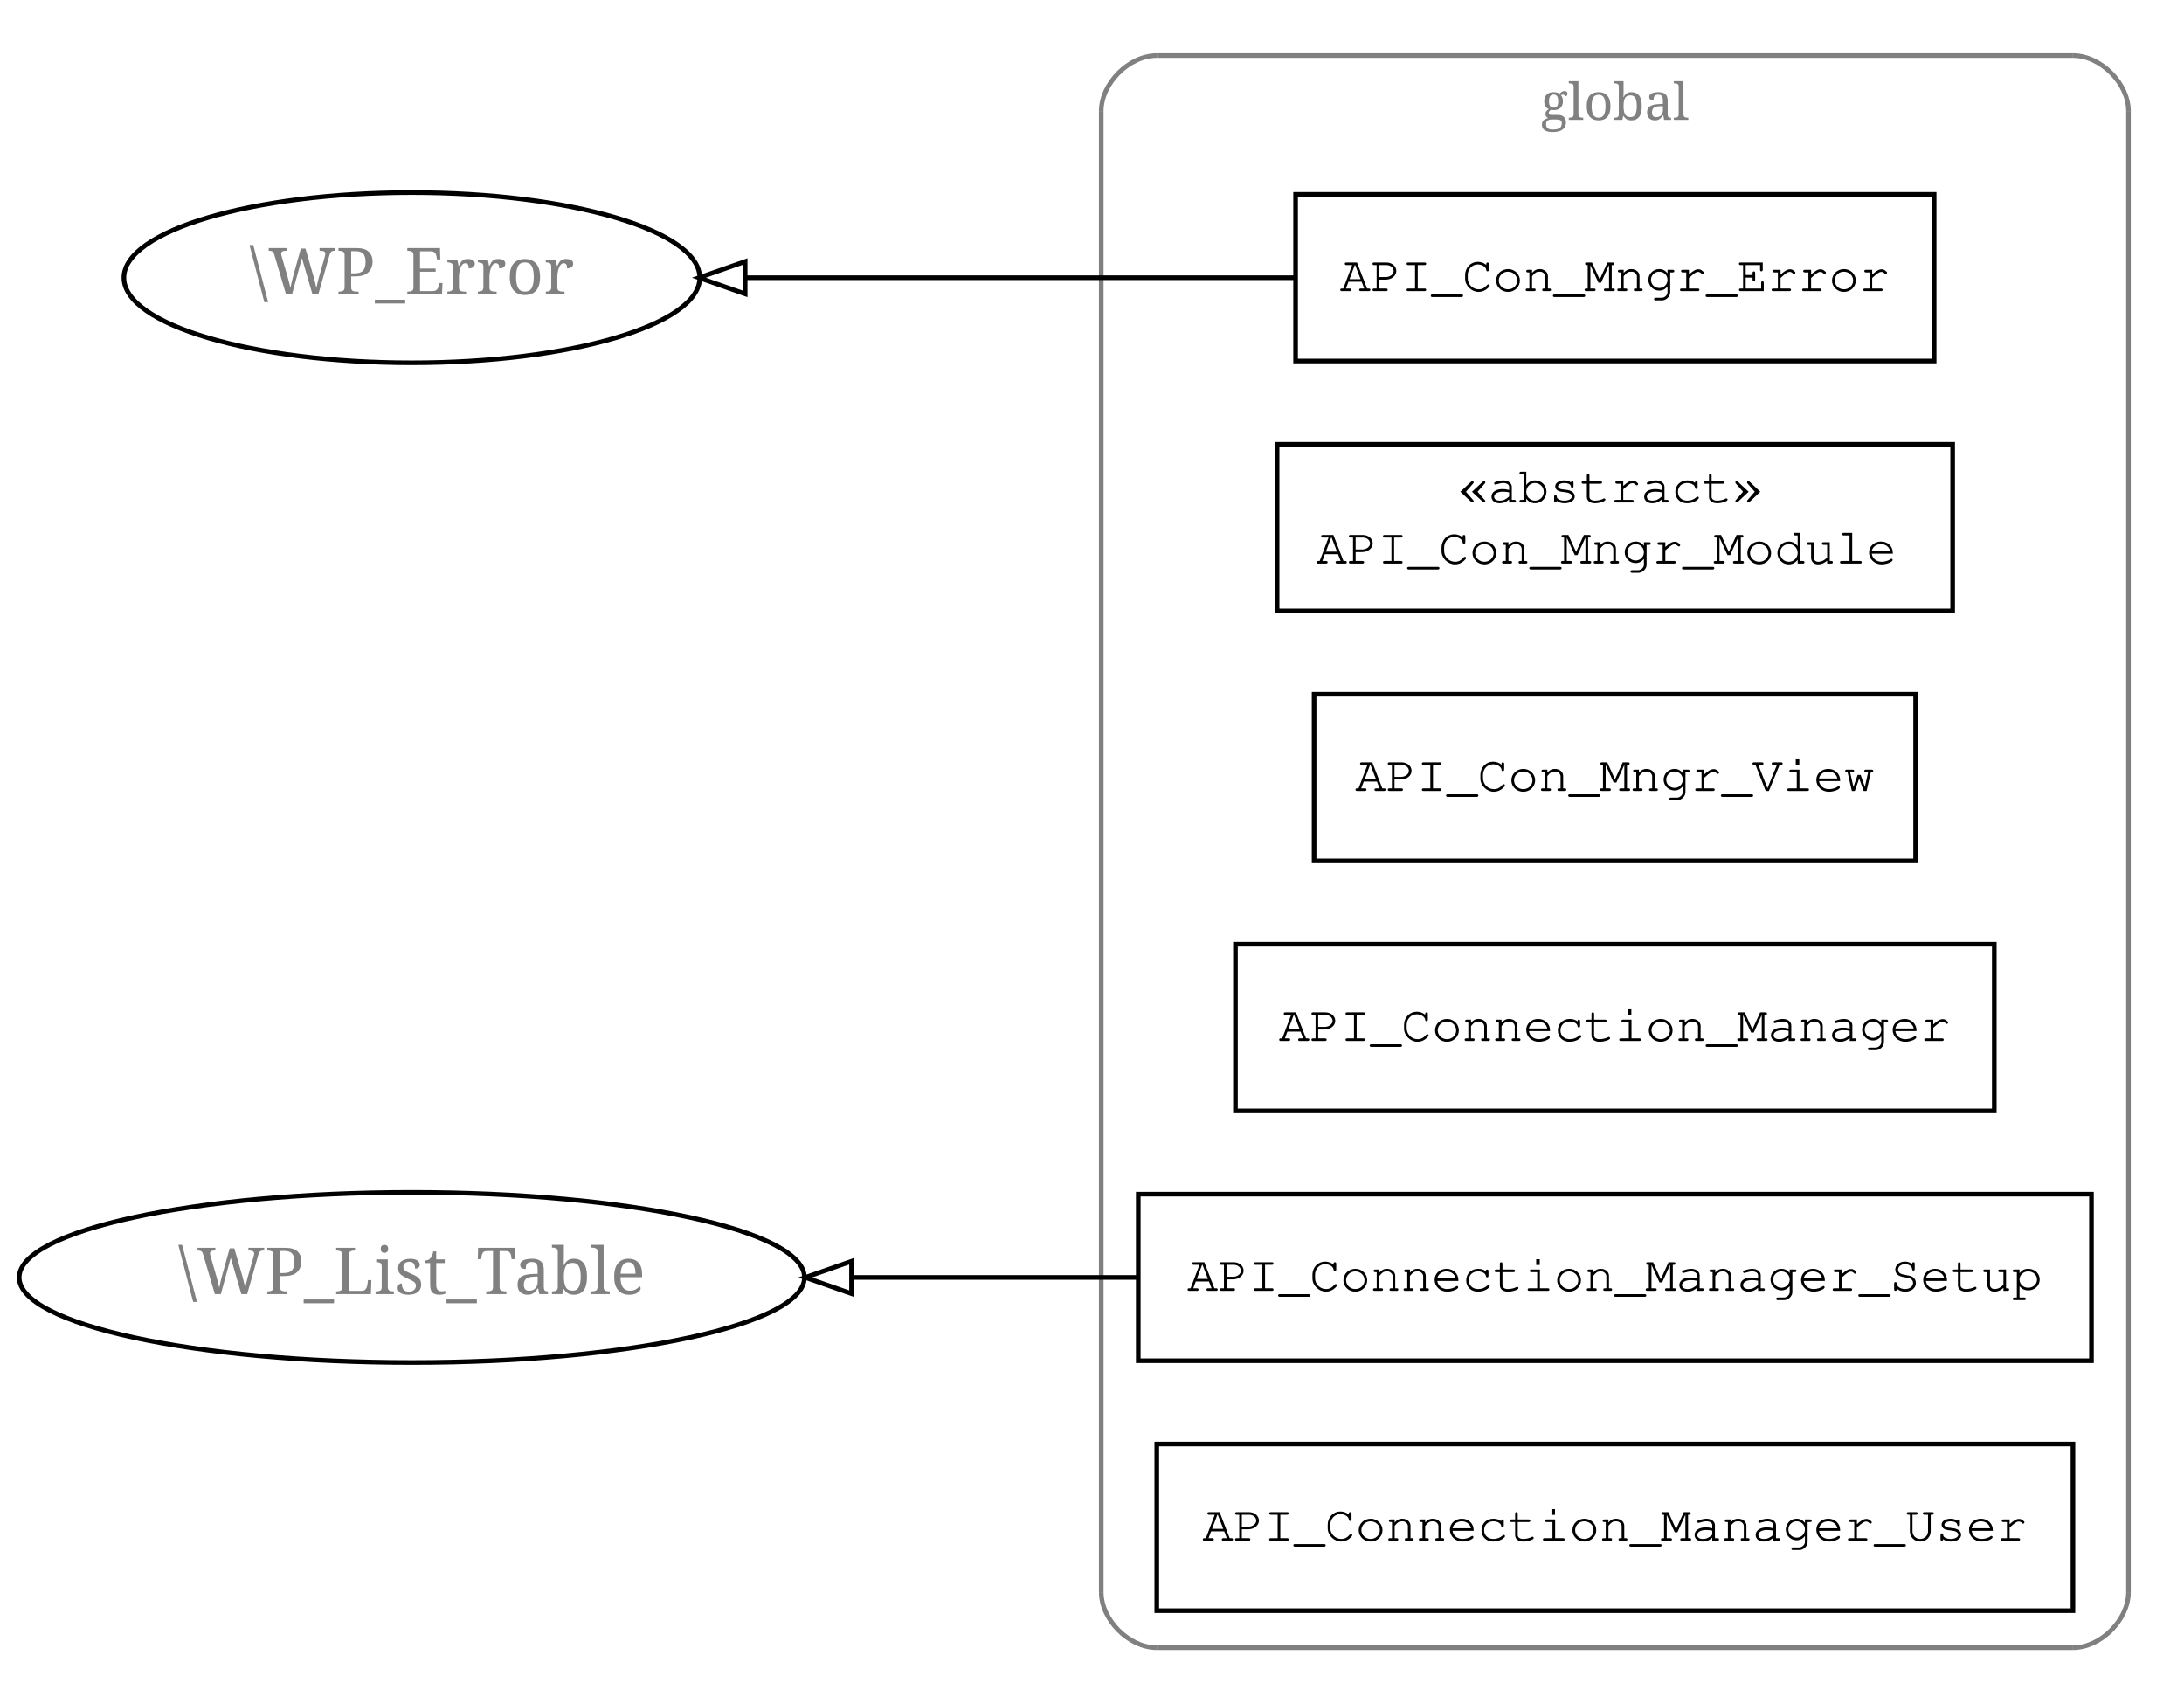
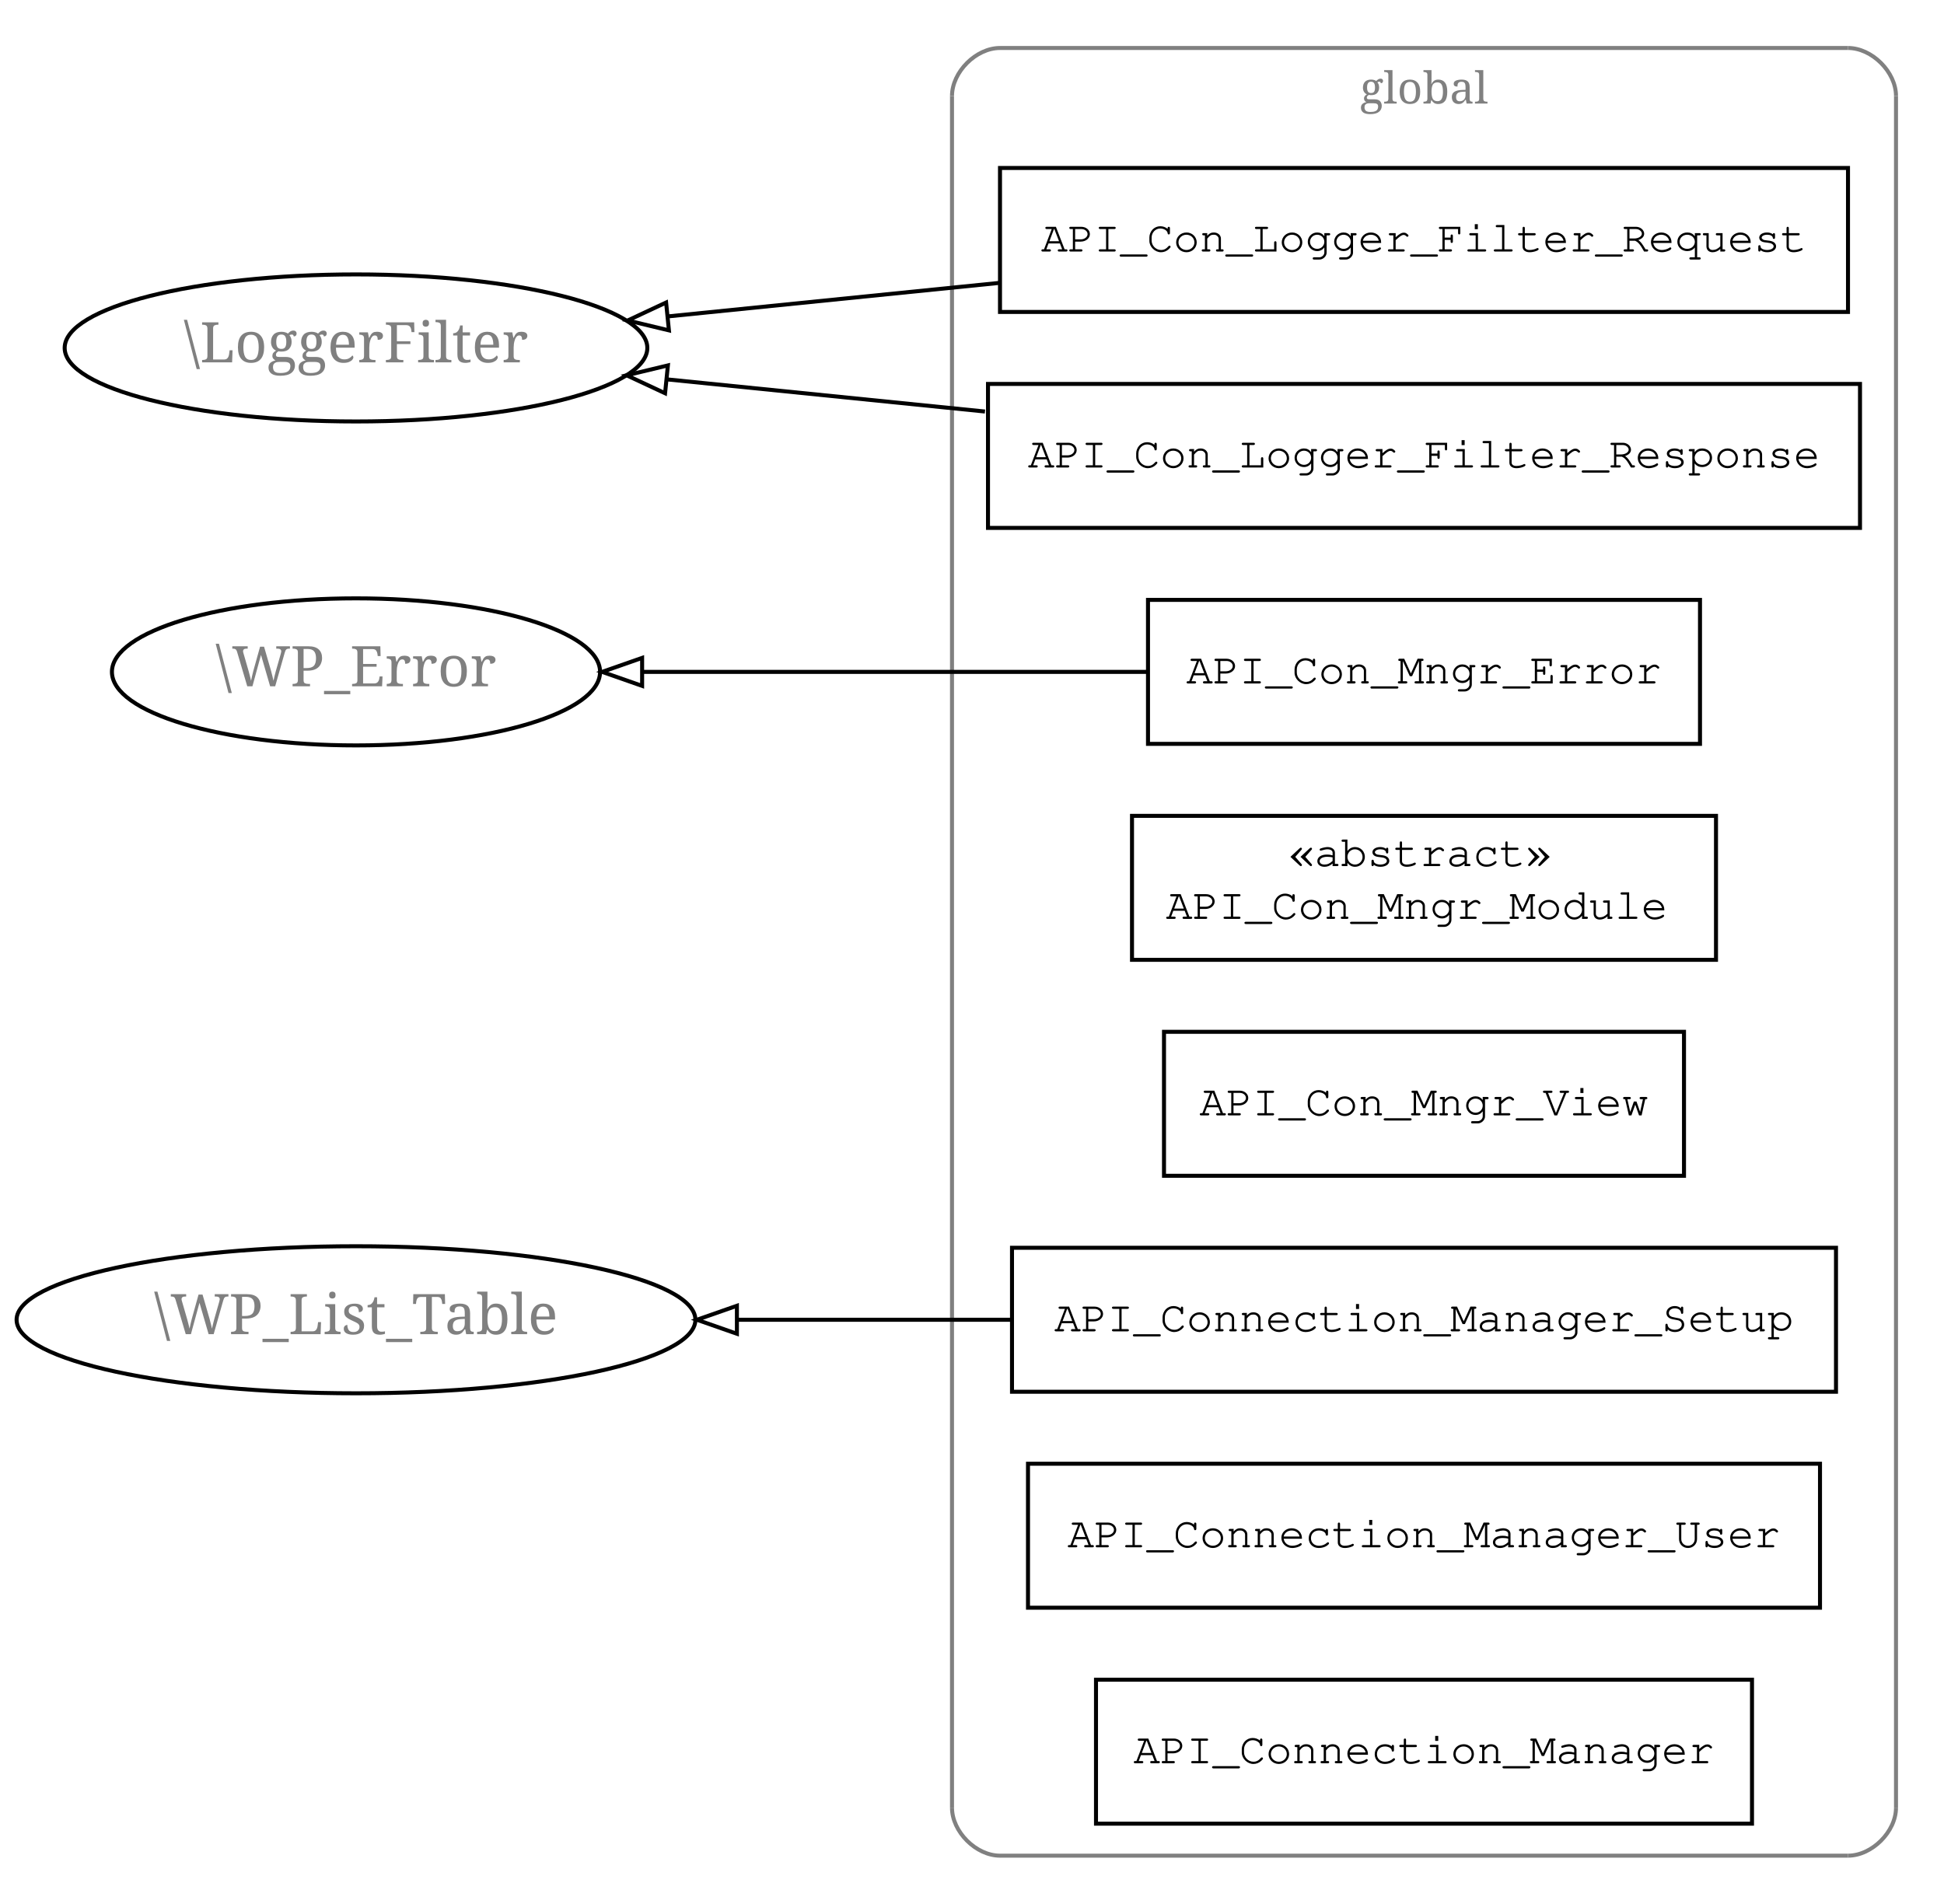
- <svg xmlns="http://www.w3.org/2000/svg" xmlns:xlink="http://www.w3.org/1999/xlink" width="472pt" height="368pt" viewBox="0.00 0.00 472.00 368.00">
-   <g id="graph1" class="graph" transform="scale(1 1) rotate(0) translate(4 364)">
-     <polygon fill="white" stroke="white" points="-4,5 -4,-364 469,-364 469,5 -4,5" />
+ <svg xmlns="http://www.w3.org/2000/svg" xmlns:xlink="http://www.w3.org/1999/xlink" width="486pt" height="476pt" viewBox="0.00 0.00 486.00 476.00">
+   <g id="graph1" class="graph" transform="scale(1 1) rotate(0) translate(4 472)">
+     <polygon fill="white" stroke="white" points="-4,5 -4,-472 483,-472 483,5 -4,5" />
    <g id="graph2" class="cluster">
-       <polyline fill="none" stroke="gray" points="246,-8 444,-8 " />
-       <path fill="none" stroke="gray" d="M444,-8C450,-8 456,-14 456,-20" />
-       <polyline fill="none" stroke="gray" points="456,-20 456,-340 " />
-       <path fill="none" stroke="gray" d="M456,-340C456,-346 450,-352 444,-352" />
-       <polyline fill="none" stroke="gray" points="444,-352 246,-352 " />
-       <path fill="none" stroke="gray" d="M246,-352C240,-352 234,-346 234,-340" />
-       <polyline fill="none" stroke="gray" points="234,-340 234,-20 " />
+       <polyline fill="none" stroke="gray" points="246,-8 458,-8 " />
+       <path fill="none" stroke="gray" d="M458,-8C464,-8 470,-14 470,-20" />
+       <polyline fill="none" stroke="gray" points="470,-20 470,-448 " />
+       <path fill="none" stroke="gray" d="M470,-448C470,-454 464,-460 458,-460" />
+       <polyline fill="none" stroke="gray" points="458,-460 246,-460 " />
+       <path fill="none" stroke="gray" d="M246,-460C240,-460 234,-454 234,-448" />
+       <polyline fill="none" stroke="gray" points="234,-448 234,-20 " />
      <path fill="none" stroke="gray" d="M234,-20C234,-14 240,-8 246,-8" />
-       <text text-anchor="middle" x="345" y="-338.1" font-family="Times Roman,serif" font-size="11.00" fill="gray">global</text>
+       <text text-anchor="middle" x="352" y="-446.1" font-family="Times Roman,serif" font-size="11.00" fill="gray">global</text>
    </g>
    <g id="node2" class="node">
+       <a xlink:href="class-api-con-logger-filter.html" xlink:title="API_Con_Logger_Filter_Request" target="_parent">
+         <polygon fill="none" stroke="black" points="458,-430 246,-430 246,-394 458,-394 458,-430" />
+         <text text-anchor="middle" x="352" y="-409.1" font-family="Courier,monospace" font-size="11.00">API_Con_Logger_Filter_Request</text>
+       </a>
+     </g>
+     <g id="node11" class="node">
+       <ellipse fill="none" stroke="black" cx="85" cy="-385" rx="72.832" ry="18.385" />
+       <text text-anchor="middle" x="85" y="-381.4" font-family="Times Roman,serif" font-size="14.00" fill="gray">\LoggerFilter</text>
+     </g>
+     <g id="edge3" class="edge">
+       <path fill="none" stroke="black" d="M245.707,-401.251C218.105,-398.46 188.882,-395.505 163.033,-392.891" />
+       <polygon fill="none" stroke="black" points="163.231,-389.393 152.93,-391.869 162.527,-396.358 163.231,-389.393" />
+     </g>
+     <g id="node3" class="node">
+       <a xlink:href="class-api-con-logger-filter.html" xlink:title="API_Con_Logger_Filter_Response" target="_parent">
+         <polygon fill="none" stroke="black" points="461,-376 243,-376 243,-340 461,-340 461,-376" />
+         <text text-anchor="middle" x="352" y="-355.1" font-family="Courier,monospace" font-size="11.00">API_Con_Logger_Filter_Response</text>
+       </a>
+     </g>
+     <g id="edge5" class="edge">
+       <path fill="none" stroke="black" d="M242.245,-369.099C215.571,-371.796 187.591,-374.626 162.75,-377.138" />
+       <polygon fill="none" stroke="black" points="162.27,-373.668 152.673,-378.157 162.974,-380.633 162.27,-373.668" />
+     </g>
+     <g id="node4" class="node">
      <a xlink:href="class-api-con-mngr-error.html" xlink:title="API_Con_Mngr_Error" target="_parent">
-         <polygon fill="none" stroke="black" points="414,-322 276,-322 276,-286 414,-286 414,-322" />
-         <text text-anchor="middle" x="345" y="-301.1" font-family="Courier,monospace" font-size="11.00">API_Con_Mngr_Error</text>
+         <polygon fill="none" stroke="black" points="421,-322 283,-322 283,-286 421,-286 421,-322" />
+         <text text-anchor="middle" x="352" y="-301.1" font-family="Courier,monospace" font-size="11.00">API_Con_Mngr_Error</text>
+       </a>
+     </g>
+     <g id="node14" class="node">
+       <ellipse fill="none" stroke="black" cx="85" cy="-304" rx="61.018" ry="18.385" />
+       <text text-anchor="middle" x="85" y="-300.4" font-family="Times Roman,serif" font-size="14.00" fill="gray">\WP_Error</text>
+     </g>
+     <g id="edge7" class="edge">
+       <path fill="none" stroke="black" d="M282.894,-304C244.089,-304 195.74,-304 156.546,-304" />
+       <polygon fill="none" stroke="black" points="156.531,-300.5 146.531,-304 156.531,-307.5 156.531,-300.5" />
+     </g>
+     <g id="node5" class="node">
+       <a xlink:href="class-api-con-mngr-module.html" xlink:title="«abstract»&lt;br/&gt;API_Con_Mngr_Module" target="_parent">
+         <polygon fill="none" stroke="black" points="425,-268 279,-268 279,-232 425,-232 425,-268" />
+         <text text-anchor="start" x="318" y="-255.433" font-family="Courier,monospace" font-size="11.00">«abstract»</text>
+         <text text-anchor="start" x="287.5" y="-242.233" font-family="Courier,monospace" font-size="11.00">API_Con_Mngr_Module</text>
+       </a>
+     </g>
+     <g id="node6" class="node">
+       <a xlink:href="class-api-con-mngr-view.html" xlink:title="API_Con_Mngr_View" target="_parent">
+         <polygon fill="none" stroke="black" points="417,-214 287,-214 287,-178 417,-178 417,-214" />
+         <text text-anchor="middle" x="352" y="-193.1" font-family="Courier,monospace" font-size="11.00">API_Con_Mngr_View</text>
+       </a>
+     </g>
+     <g id="node7" class="node">
+       <a xlink:href="class-api-connection-manager-setup.html" xlink:title="API_Connection_Manager_Setup" target="_parent">
+         <polygon fill="none" stroke="black" points="455,-160 249,-160 249,-124 455,-124 455,-160" />
+         <text text-anchor="middle" x="352" y="-139.1" font-family="Courier,monospace" font-size="11.00">API_Connection_Manager_Setup</text>
+       </a>
+     </g>
+     <g id="node16" class="node">
+       <ellipse fill="none" stroke="black" cx="85" cy="-142" rx="84.853" ry="18.385" />
+       <text text-anchor="middle" x="85" y="-138.4" font-family="Times Roman,serif" font-size="14.00" fill="gray">\WP_List_Table</text>
+     </g>
+     <g id="edge9" class="edge">
+       <path fill="none" stroke="black" d="M248.771,-142C226.247,-142 202.509,-142 180.309,-142" />
+       <polygon fill="none" stroke="black" points="180.228,-138.5 170.227,-142 180.227,-145.5 180.228,-138.5" />
+     </g>
+     <g id="node8" class="node">
+       <a xlink:href="class-api-connection-manager-user.html" xlink:title="API_Connection_Manager_User" target="_parent">
+         <polygon fill="none" stroke="black" points="451,-106 253,-106 253,-70 451,-70 451,-106" />
+         <text text-anchor="middle" x="352" y="-85.1" font-family="Courier,monospace" font-size="11.00">API_Connection_Manager_User</text>
      </a>
    </g>
    <g id="node9" class="node">
-       <ellipse fill="none" stroke="black" cx="85" cy="-304" rx="62.225" ry="18.385" />
-       <text text-anchor="middle" x="85" y="-300.4" font-family="Times Roman,serif" font-size="14.00" fill="gray">\WP_Error</text>
-     </g>
-     <g id="edge3" class="edge">
-       <path fill="none" stroke="black" d="M275.666,-304C239.09,-304 194.255,-304 157.253,-304" />
-       <polygon fill="none" stroke="black" points="157.038,-300.5 147.038,-304 157.038,-307.5 157.038,-300.5" />
-     </g>
-     <g id="node3" class="node">
-       <a xlink:href="class-api-con-mngr-module.html" xlink:title="«abstract»&lt;br/&gt;API_Con_Mngr_Module" target="_parent">
-         <polygon fill="none" stroke="black" points="418,-268 272,-268 272,-232 418,-232 418,-268" />
-         <text text-anchor="start" x="311" y="-255.433" font-family="Courier,monospace" font-size="11.00">«abstract»</text>
-         <text text-anchor="start" x="280.5" y="-242.233" font-family="Courier,monospace" font-size="11.00">API_Con_Mngr_Module</text>
-       </a>
-     </g>
-     <g id="node4" class="node">
-       <a xlink:href="class-api-con-mngr-view.html" xlink:title="API_Con_Mngr_View" target="_parent">
-         <polygon fill="none" stroke="black" points="410,-214 280,-214 280,-178 410,-178 410,-214" />
-         <text text-anchor="middle" x="345" y="-193.1" font-family="Courier,monospace" font-size="11.00">API_Con_Mngr_View</text>
-       </a>
-     </g>
-     <g id="node5" class="node">
      <a xlink:href="class-api-connection-manager.html" xlink:title="API_Connection_Manager" target="_parent">
-         <polygon fill="none" stroke="black" points="427,-160 263,-160 263,-124 427,-124 427,-160" />
-         <text text-anchor="middle" x="345" y="-139.1" font-family="Courier,monospace" font-size="11.00">API_Connection_Manager</text>
-       </a>
-     </g>
-     <g id="node6" class="node">
-       <a xlink:href="class-api-connection-manager-setup.html" xlink:title="API_Connection_Manager_Setup" target="_parent">
-         <polygon fill="none" stroke="black" points="448,-106 242,-106 242,-70 448,-70 448,-106" />
-         <text text-anchor="middle" x="345" y="-85.1" font-family="Courier,monospace" font-size="11.00">API_Connection_Manager_Setup</text>
-       </a>
-     </g>
-     <g id="node11" class="node">
-       <ellipse fill="none" stroke="black" cx="85" cy="-88" rx="84.853" ry="18.385" />
-       <text text-anchor="middle" x="85" y="-84.4" font-family="Times Roman,serif" font-size="14.00" fill="gray">\WP_List_Table</text>
-     </g>
-     <g id="edge5" class="edge">
-       <path fill="none" stroke="black" d="M241.868,-88C221.492,-88 200.194,-88 180.099,-88" />
-       <polygon fill="none" stroke="black" points="180.027,-84.5 170.027,-88 180.027,-91.5 180.027,-84.5" />
-     </g>
-     <g id="node7" class="node">
-       <a xlink:href="class-api-connection-manager-user.html" xlink:title="API_Connection_Manager_User" target="_parent">
-         <polygon fill="none" stroke="black" points="444,-52 246,-52 246,-16 444,-16 444,-52" />
-         <text text-anchor="middle" x="345" y="-31.1" font-family="Courier,monospace" font-size="11.00">API_Connection_Manager_User</text>
+         <polygon fill="none" stroke="black" points="434,-52 270,-52 270,-16 434,-16 434,-52" />
+         <text text-anchor="middle" x="352" y="-31.1" font-family="Courier,monospace" font-size="11.00">API_Connection_Manager</text>
      </a>
    </g>
  </g>
</svg>
